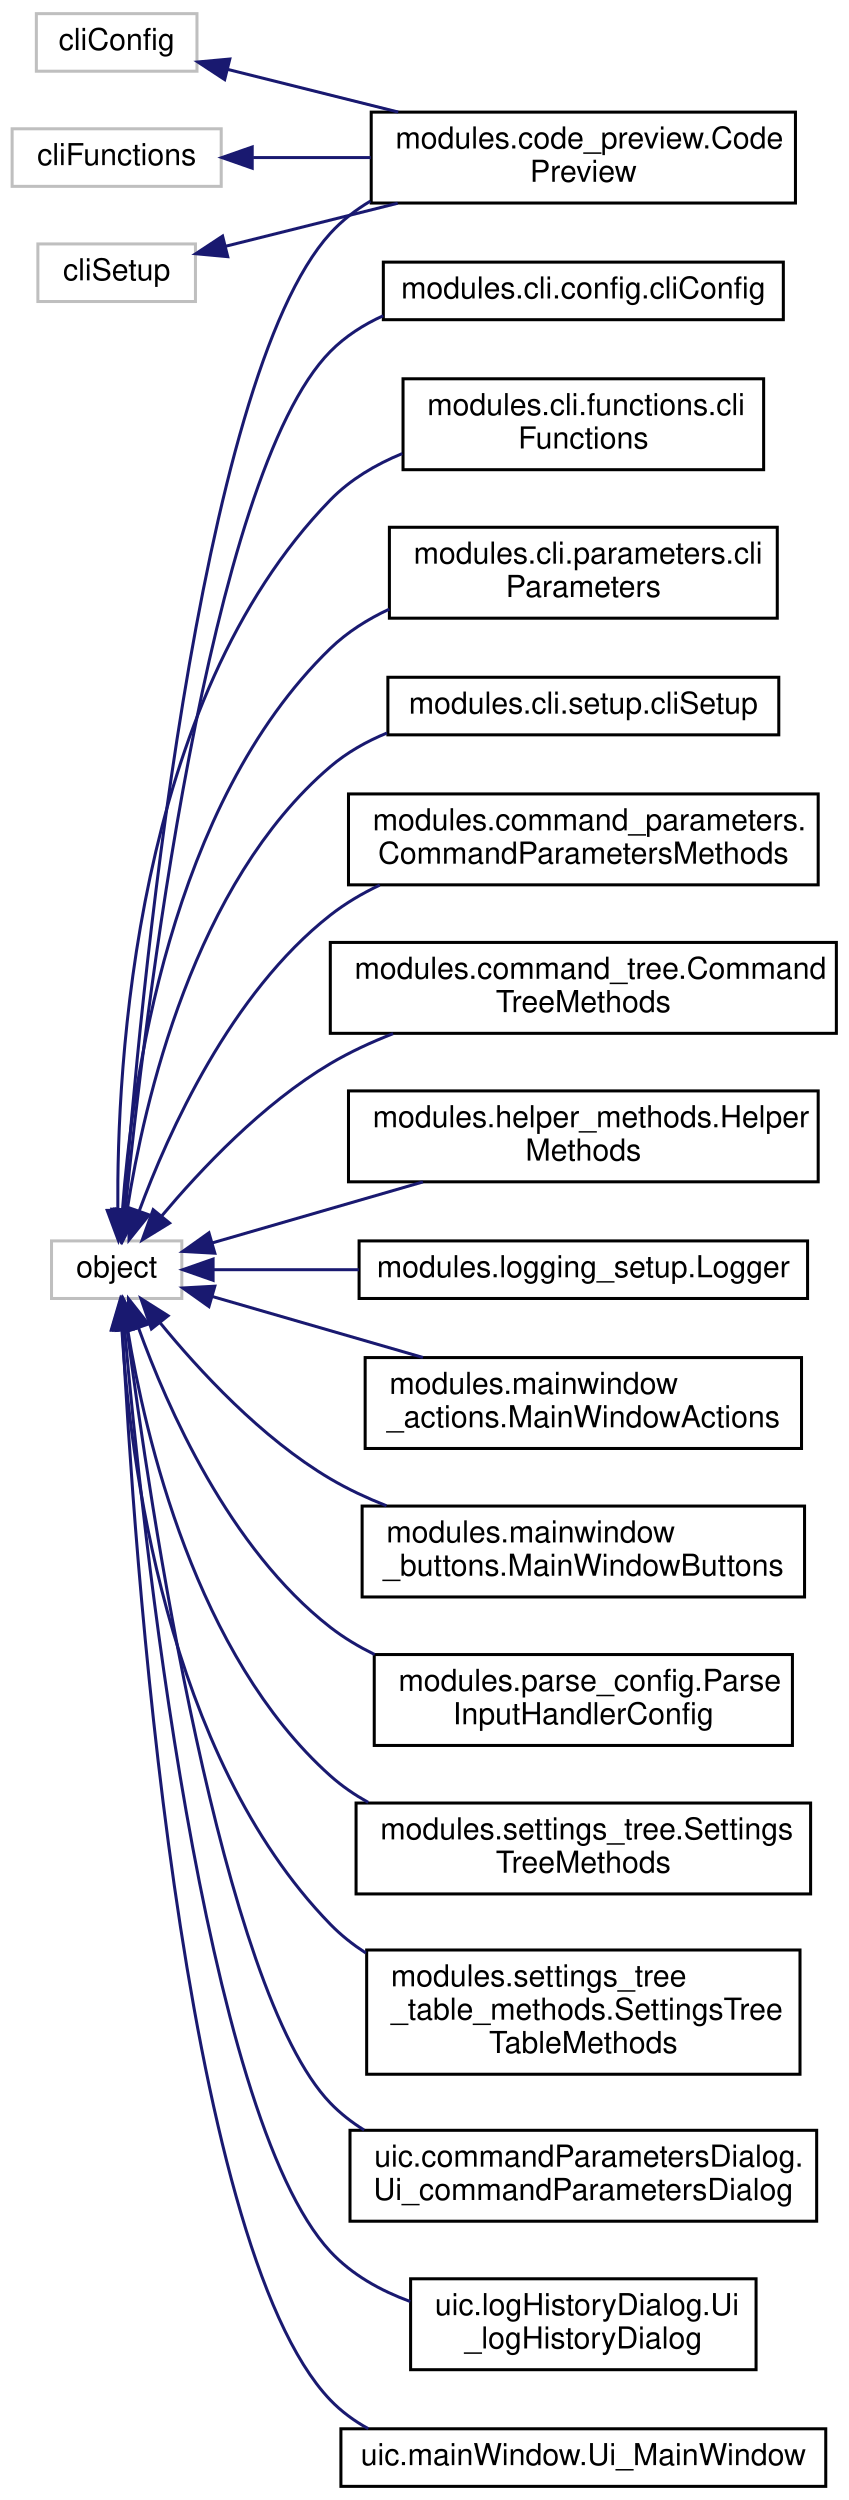
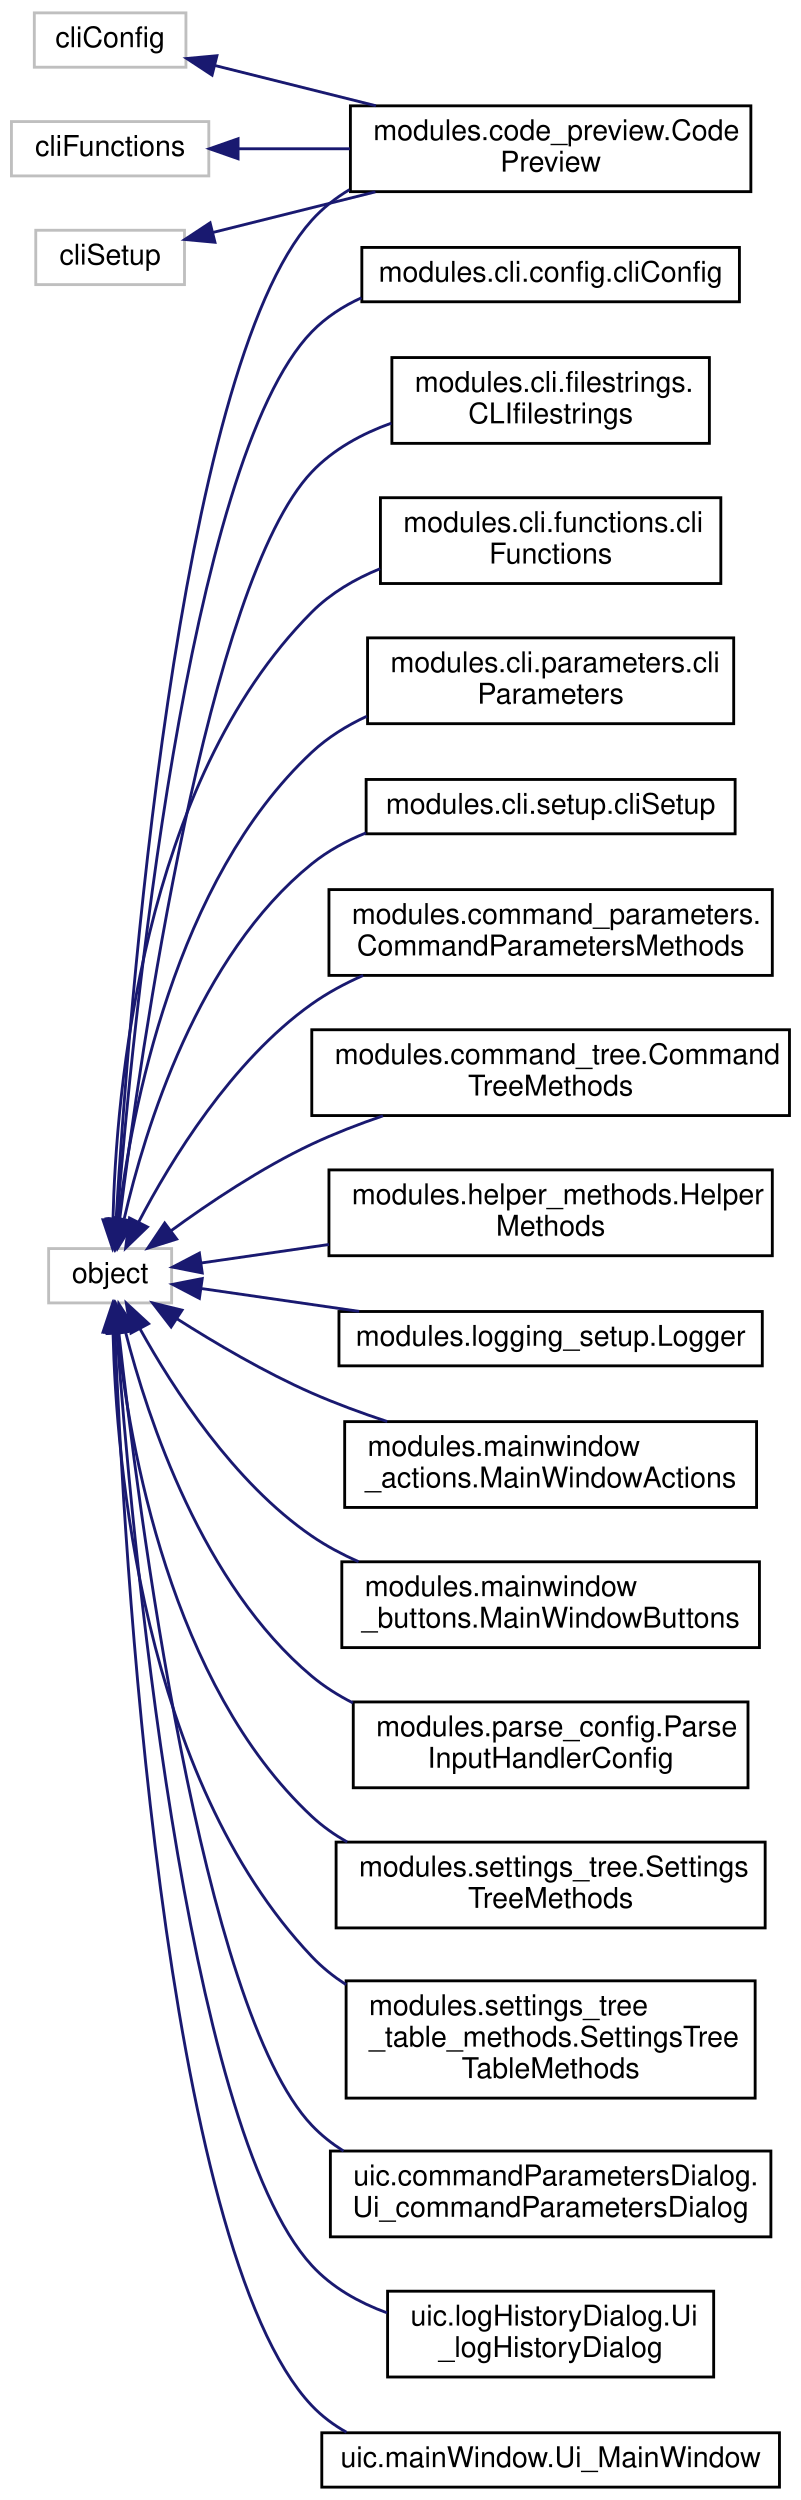
- <svg xmlns="http://www.w3.org/2000/svg" xmlns:xlink="http://www.w3.org/1999/xlink" width="280pt" height="825pt" viewBox="0.00 0.00 280.00 825.00">
-   <g id="graph0" class="graph" transform="scale(1 1) rotate(0) translate(4 821)">
+ <svg xmlns="http://www.w3.org/2000/svg" xmlns:xlink="http://www.w3.org/1999/xlink" width="280pt" height="874pt" viewBox="0.00 0.00 280.00 874.00">
+   <g id="graph0" class="graph" transform="scale(1 1) rotate(0) translate(4 870)">
    <g id="node1" class="node">
      <g id="a_node1">
        <a xlink:title=" ">
-           <polygon fill="none" stroke="#bfbfbf" points="13,-392.5 13,-411.5 56,-411.5 56,-392.5 13,-392.5" />
-           <text text-anchor="middle" x="34.5" y="-399.5" font-family="Helvetica,sans-Serif" font-size="10.00">object</text>
+           <polygon fill="none" stroke="#bfbfbf" points="13,-414.5 13,-433.5 56,-433.5 56,-414.5 13,-414.5" />
+           <text text-anchor="middle" x="34.5" y="-421.5" font-family="Helvetica,sans-Serif" font-size="10.00">object</text>
        </a>
      </g>
    </g>
    <g id="node2" class="node">
      <g id="a_node2">
        <a xlink:href="d5/d68/classmodules_1_1cli_1_1config_1_1cli_config.html" target="_top" xlink:title=" ">
-           <polygon fill="none" stroke="black" points="122.5,-715.5 122.5,-734.5 254.5,-734.5 254.5,-715.5 122.5,-715.5" />
-           <text text-anchor="middle" x="188.5" y="-722.5" font-family="Helvetica,sans-Serif" font-size="10.00">modules.cli.config.cliConfig</text>
+           <polygon fill="none" stroke="black" points="122.5,-764.5 122.5,-783.5 254.5,-783.5 254.5,-764.5 122.5,-764.5" />
+           <text text-anchor="middle" x="188.5" y="-771.5" font-family="Helvetica,sans-Serif" font-size="10.00">modules.cli.config.cliConfig</text>
        </a>
      </g>
    </g>
    <g id="edge1" class="edge">
-       <path fill="none" stroke="midnightblue" d="M37.36,-421.9C43.45,-482.67 64.74,-664.24 105,-705 109.97,-710.03 115.98,-713.88 122.46,-716.81" />
-       <polygon fill="midnightblue" stroke="midnightblue" points="40.83,-421.33 36.37,-411.72 33.86,-422.01 40.83,-421.33" />
+       <path fill="none" stroke="midnightblue" d="M36.96,-443.95C42.09,-508.33 61.34,-709 105,-754 109.93,-759.08 115.9,-762.95 122.37,-765.9" />
+       <polygon fill="midnightblue" stroke="midnightblue" points="40.42,-443.28 36.17,-433.58 33.44,-443.82 40.42,-443.28" />
    </g>
    <g id="node3" class="node">
      <g id="a_node3">
+         <a xlink:href="dc/d45/classmodules_1_1cli_1_1filestrings_1_1_c_l_ifilestrings.html" target="_top" xlink:title=" ">
+           <polygon fill="none" stroke="black" points="133,-715 133,-745 244,-745 244,-715 133,-715" />
+           <text text-anchor="start" x="141" y="-733" font-family="Helvetica,sans-Serif" font-size="10.00">modules.cli.filestrings.</text>
+           <text text-anchor="middle" x="188.5" y="-722" font-family="Helvetica,sans-Serif" font-size="10.00">CLIfilestrings</text>
+         </a>
+       </g>
+     </g>
+     <g id="edge2" class="edge">
+       <path fill="none" stroke="midnightblue" d="M37.85,-443.84C45.06,-501.38 68.58,-666.64 105,-705 112.52,-712.92 122.46,-718.36 132.83,-722.08" />
+       <polygon fill="midnightblue" stroke="midnightblue" points="41.29,-443.06 36.6,-433.56 34.34,-443.91 41.29,-443.06" />
+     </g>
+     <g id="node4" class="node">
+       <g id="a_node4">
        <a xlink:href="dd/d75/classmodules_1_1cli_1_1functions_1_1cli_functions.html" target="_top" xlink:title=" ">
          <polygon fill="none" stroke="black" points="129,-666 129,-696 248,-696 248,-666 129,-666" />
          <text text-anchor="start" x="137" y="-684" font-family="Helvetica,sans-Serif" font-size="10.00">modules.cli.functions.cli</text>
          <text text-anchor="middle" x="188.5" y="-673" font-family="Helvetica,sans-Serif" font-size="10.00">Functions</text>
        </a>
      </g>
    </g>
-     <g id="edge2" class="edge">
-       <path fill="none" stroke="midnightblue" d="M34.88,-421.75C34.51,-469.01 40.34,-589.56 105,-656 111.58,-662.76 119.91,-667.7 128.74,-671.32" />
-       <polygon fill="midnightblue" stroke="midnightblue" points="38.38,-421.7 35.07,-411.63 31.38,-421.57 38.38,-421.7" />
-     </g>
-     <g id="node4" class="node">
-       <g id="a_node4">
+     <g id="edge3" class="edge">
+       <path fill="none" stroke="midnightblue" d="M35.49,-443.54C36.56,-487.76 45.47,-596.28 105,-656 111.66,-662.68 120.03,-667.58 128.88,-671.18" />
+       <polygon fill="midnightblue" stroke="midnightblue" points="38.99,-443.48 35.36,-433.53 31.99,-443.57 38.99,-443.48" />
+     </g>
+     <g id="node5" class="node">
+       <g id="a_node5">
        <a xlink:href="d5/dc1/classmodules_1_1cli_1_1parameters_1_1cli_parameters.html" target="_top" xlink:title=" ">
          <polygon fill="none" stroke="black" points="124.5,-617 124.5,-647 252.5,-647 252.5,-617 124.5,-617" />
          <text text-anchor="start" x="132.5" y="-635" font-family="Helvetica,sans-Serif" font-size="10.00">modules.cli.parameters.cli</text>
          <text text-anchor="middle" x="188.5" y="-624" font-family="Helvetica,sans-Serif" font-size="10.00">Parameters</text>
        </a>
      </g>
    </g>
-     <g id="edge3" class="edge">
-       <path fill="none" stroke="midnightblue" d="M36.44,-422C39.44,-462.72 52.05,-555.75 105,-607 110.59,-612.41 117.32,-616.66 124.48,-619.99" />
-       <polygon fill="midnightblue" stroke="midnightblue" points="39.92,-421.53 35.81,-411.77 32.93,-421.96 39.92,-421.53" />
-     </g>
-     <g id="node5" class="node">
-       <g id="a_node5">
+     <g id="edge4" class="edge">
+       <path fill="none" stroke="midnightblue" d="M37.34,-443.64C41.89,-480.93 57.05,-562.23 105,-607 110.58,-612.21 117.21,-616.33 124.25,-619.6" />
+       <polygon fill="midnightblue" stroke="midnightblue" points="40.81,-443.14 36.25,-433.57 33.85,-443.89 40.81,-443.14" />
+     </g>
+     <g id="node6" class="node">
+       <g id="a_node6">
        <a xlink:href="dc/d95/classmodules_1_1cli_1_1setup_1_1cli_setup.html" target="_top" xlink:title=" ">
          <polygon fill="none" stroke="black" points="124,-578.5 124,-597.5 253,-597.5 253,-578.5 124,-578.5" />
          <text text-anchor="middle" x="188.5" y="-585.5" font-family="Helvetica,sans-Serif" font-size="10.00">modules.cli.setup.cliSetup</text>
        </a>
      </g>
    </g>
-     <g id="edge4" class="edge">
-       <path fill="none" stroke="midnightblue" d="M38.01,-421.97C43.5,-457.03 59.93,-529.57 105,-568 110.49,-572.69 116.91,-576.31 123.69,-579.11" />
-       <polygon fill="midnightblue" stroke="midnightblue" points="41.41,-421.03 36.54,-411.62 34.48,-422.01 41.41,-421.03" />
-     </g>
-     <g id="node6" class="node">
-       <g id="a_node6">
-         <a xlink:href="dd/d03/classmodules_1_1code__preview_1_1_code_preview.html" target="_top" xlink:title=" ">
-           <polygon fill="none" stroke="black" points="118.5,-754 118.5,-784 258.5,-784 258.5,-754 118.5,-754" />
-           <text text-anchor="start" x="126.5" y="-772" font-family="Helvetica,sans-Serif" font-size="10.00">modules.code_preview.Code</text>
-           <text text-anchor="middle" x="188.5" y="-761" font-family="Helvetica,sans-Serif" font-size="10.00">Preview</text>
-         </a>
-       </g>
-     </g>
    <g id="edge5" class="edge">
-       <path fill="none" stroke="midnightblue" d="M36.9,-421.72C41.92,-487.18 61.14,-695.82 105,-744 108.83,-748.21 113.34,-751.71 118.24,-754.64" />
-       <polygon fill="midnightblue" stroke="midnightblue" points="40.37,-421.26 36.14,-411.55 33.39,-421.78 40.37,-421.26" />
+       <path fill="none" stroke="midnightblue" d="M39.43,-443.96C46.67,-475.32 65.19,-535.84 105,-568 110.62,-572.54 117.11,-576.07 123.93,-578.82" />
+       <polygon fill="midnightblue" stroke="midnightblue" points="42.78,-442.88 37.25,-433.84 35.93,-444.35 42.78,-442.88" />
    </g>
    <g id="node7" class="node">
      <g id="a_node7">
+         <a xlink:href="dd/d03/classmodules_1_1code__preview_1_1_code_preview.html" target="_top" xlink:title=" ">
+           <polygon fill="none" stroke="black" points="118.5,-803 118.5,-833 258.5,-833 258.5,-803 118.5,-803" />
+           <text text-anchor="start" x="126.5" y="-821" font-family="Helvetica,sans-Serif" font-size="10.00">modules.code_preview.Code</text>
+           <text text-anchor="middle" x="188.5" y="-810" font-family="Helvetica,sans-Serif" font-size="10.00">Preview</text>
+         </a>
+       </g>
+     </g>
+     <g id="edge6" class="edge">
+       <path fill="none" stroke="midnightblue" d="M36.59,-443.92C40.75,-512.93 57.87,-740.49 105,-793 108.8,-797.23 113.29,-800.76 118.18,-803.7" />
+       <polygon fill="midnightblue" stroke="midnightblue" points="40.06,-443.38 35.99,-433.59 33.07,-443.78 40.06,-443.38" />
+     </g>
+     <g id="node8" class="node">
+       <g id="a_node8">
        <a xlink:href="dd/d7c/classmodules_1_1command__parameters_1_1_command_parameters_methods.html" target="_top" xlink:title=" ">
          <polygon fill="none" stroke="black" points="111,-529 111,-559 266,-559 266,-529 111,-529" />
          <text text-anchor="start" x="119" y="-547" font-family="Helvetica,sans-Serif" font-size="10.00">modules.command_parameters.</text>
          <text text-anchor="middle" x="188.5" y="-536" font-family="Helvetica,sans-Serif" font-size="10.00">CommandParametersMethods</text>
        </a>
      </g>
    </g>
-     <g id="edge6" class="edge">
-       <path fill="none" stroke="midnightblue" d="M41.92,-421.33C51.54,-447.33 72.14,-493.26 105,-519 109.95,-522.88 115.49,-526.15 121.31,-528.92" />
-       <polygon fill="midnightblue" stroke="midnightblue" points="45.2,-420.09 38.57,-411.83 38.59,-422.42 45.2,-420.09" />
-     </g>
-     <g id="node8" class="node">
-       <g id="a_node8">
+     <g id="edge7" class="edge">
+       <path fill="none" stroke="midnightblue" d="M44.49,-442.79C55.73,-464.3 76.94,-499.1 105,-519 110.49,-522.9 116.61,-526.19 122.95,-528.98" />
+       <polygon fill="midnightblue" stroke="midnightblue" points="47.54,-441.05 39.92,-433.69 41.28,-444.19 47.54,-441.05" />
+     </g>
+     <g id="node9" class="node">
+       <g id="a_node9">
        <a xlink:href="de/d14/classmodules_1_1command__tree_1_1_command_tree_methods.html" target="_top" xlink:title=" ">
          <polygon fill="none" stroke="black" points="105,-480 105,-510 272,-510 272,-480 105,-480" />
          <text text-anchor="start" x="113" y="-498" font-family="Helvetica,sans-Serif" font-size="10.00">modules.command_tree.Command</text>
          <text text-anchor="middle" x="188.5" y="-487" font-family="Helvetica,sans-Serif" font-size="10.00">TreeMethods</text>
        </a>
      </g>
    </g>
-     <g id="edge7" class="edge">
-       <path fill="none" stroke="midnightblue" d="M49.26,-419.61C62.14,-434.97 82.69,-456.8 105,-470 111.44,-473.81 118.51,-477.09 125.72,-479.89" />
-       <polygon fill="midnightblue" stroke="midnightblue" points="51.96,-417.38 42.94,-411.84 46.54,-421.8 51.96,-417.38" />
-     </g>
-     <g id="node9" class="node">
-       <g id="a_node9">
+     <g id="edge8" class="edge">
+       <path fill="none" stroke="midnightblue" d="M55.69,-439.65C69.09,-449.44 87.38,-461.72 105,-470 112.86,-473.69 121.39,-477 129.88,-479.9" />
+       <polygon fill="midnightblue" stroke="midnightblue" points="57.76,-436.82 47.66,-433.64 53.57,-442.43 57.76,-436.82" />
+     </g>
+     <g id="node10" class="node">
+       <g id="a_node10">
        <a xlink:href="d1/d1a/classmodules_1_1helper__methods_1_1_helper_methods.html" target="_top" xlink:title=" ">
          <polygon fill="none" stroke="black" points="111,-431 111,-461 266,-461 266,-431 111,-431" />
          <text text-anchor="start" x="119" y="-449" font-family="Helvetica,sans-Serif" font-size="10.00">modules.helper_methods.Helper</text>
          <text text-anchor="middle" x="188.5" y="-438" font-family="Helvetica,sans-Serif" font-size="10.00">Methods</text>
        </a>
      </g>
    </g>
-     <g id="edge8" class="edge">
-       <path fill="none" stroke="midnightblue" d="M66.07,-410.85C85.97,-416.61 112.43,-424.27 135.57,-430.97" />
-       <polygon fill="midnightblue" stroke="midnightblue" points="66.9,-407.44 56.32,-408.03 64.95,-414.17 66.9,-407.44" />
-     </g>
-     <g id="node10" class="node">
-       <g id="a_node10">
+     <g id="edge9" class="edge">
+       <path fill="none" stroke="midnightblue" d="M66.52,-428.49C79.51,-430.37 95.24,-432.65 110.99,-434.93" />
+       <polygon fill="midnightblue" stroke="midnightblue" points="66.71,-424.98 56.32,-427.01 65.71,-431.91 66.71,-424.98" />
+     </g>
+     <g id="node11" class="node">
+       <g id="a_node11">
        <a xlink:href="d3/dd3/classmodules_1_1logging__setup_1_1_logger.html" target="_top" xlink:title=" ">
          <polygon fill="none" stroke="black" points="114.5,-392.5 114.5,-411.5 262.5,-411.5 262.5,-392.5 114.5,-392.5" />
          <text text-anchor="middle" x="188.5" y="-399.5" font-family="Helvetica,sans-Serif" font-size="10.00">modules.logging_setup.Logger</text>
        </a>
      </g>
    </g>
-     <g id="edge9" class="edge">
-       <path fill="none" stroke="midnightblue" d="M66.32,-402C80.28,-402 97.44,-402 114.41,-402" />
-       <polygon fill="midnightblue" stroke="midnightblue" points="66.32,-398.5 56.32,-402 66.32,-405.5 66.32,-398.5" />
-     </g>
-     <g id="node11" class="node">
-       <g id="a_node11">
+     <g id="edge10" class="edge">
+       <path fill="none" stroke="midnightblue" d="M66.6,-419.5C82.49,-417.2 102.46,-414.31 121.56,-411.54" />
+       <polygon fill="midnightblue" stroke="midnightblue" points="65.71,-416.09 56.32,-420.99 66.71,-423.02 65.71,-416.09" />
+     </g>
+     <g id="node12" class="node">
+       <g id="a_node12">
        <a xlink:href="d9/d34/classmodules_1_1mainwindow__actions_1_1_main_window_actions.html" target="_top" xlink:title=" ">
          <polygon fill="none" stroke="black" points="116.5,-343 116.5,-373 260.5,-373 260.5,-343 116.5,-343" />
          <text text-anchor="start" x="124.5" y="-361" font-family="Helvetica,sans-Serif" font-size="10.00">modules.mainwindow</text>
          <text text-anchor="middle" x="188.5" y="-350" font-family="Helvetica,sans-Serif" font-size="10.00">_actions.MainWindowActions</text>
        </a>
      </g>
    </g>
-     <g id="edge10" class="edge">
-       <path fill="none" stroke="midnightblue" d="M66.07,-393.15C85.97,-387.39 112.43,-379.73 135.57,-373.03" />
-       <polygon fill="midnightblue" stroke="midnightblue" points="64.95,-389.83 56.32,-395.97 66.9,-396.56 64.95,-389.83" />
-     </g>
-     <g id="node12" class="node">
-       <g id="a_node12">
+     <g id="edge11" class="edge">
+       <path fill="none" stroke="midnightblue" d="M57.82,-408.98C71.1,-400.52 88.53,-390.23 105,-383 113.36,-379.33 122.42,-375.99 131.37,-373.03" />
+       <polygon fill="midnightblue" stroke="midnightblue" points="55.82,-406.1 49.35,-414.49 59.64,-411.97 55.82,-406.1" />
+     </g>
+     <g id="node13" class="node">
+       <g id="a_node13">
        <a xlink:href="d1/db3/classmodules_1_1mainwindow__buttons_1_1_main_window_buttons.html" target="_top" xlink:title=" ">
          <polygon fill="none" stroke="black" points="115.5,-294 115.5,-324 261.5,-324 261.5,-294 115.5,-294" />
          <text text-anchor="start" x="123.5" y="-312" font-family="Helvetica,sans-Serif" font-size="10.00">modules.mainwindow</text>
          <text text-anchor="middle" x="188.5" y="-301" font-family="Helvetica,sans-Serif" font-size="10.00">_buttons.MainWindowButtons</text>
        </a>
      </g>
    </g>
-     <g id="edge11" class="edge">
-       <path fill="none" stroke="midnightblue" d="M48.75,-384.58C61.54,-368.92 82.26,-346.4 105,-333 110.78,-329.59 117.08,-326.64 123.54,-324.09" />
-       <polygon fill="midnightblue" stroke="midnightblue" points="45.97,-382.45 42.5,-392.46 51.46,-386.8 45.97,-382.45" />
-     </g>
-     <g id="node13" class="node">
-       <g id="a_node13">
+     <g id="edge12" class="edge">
+       <path fill="none" stroke="midnightblue" d="M44.99,-405.35C56.46,-384.66 77.66,-351.74 105,-333 110.04,-329.54 115.59,-326.58 121.35,-324.03" />
+       <polygon fill="midnightblue" stroke="midnightblue" points="41.78,-403.94 40.16,-414.41 47.95,-407.23 41.78,-403.94" />
+     </g>
+     <g id="node14" class="node">
+       <g id="a_node14">
        <a xlink:href="da/df2/classmodules_1_1parse__config_1_1_parse_input_handler_config.html" target="_top" xlink:title=" ">
          <polygon fill="none" stroke="black" points="119.5,-245 119.5,-275 257.5,-275 257.5,-245 119.5,-245" />
          <text text-anchor="start" x="127.5" y="-263" font-family="Helvetica,sans-Serif" font-size="10.00">modules.parse_config.Parse</text>
          <text text-anchor="middle" x="188.5" y="-252" font-family="Helvetica,sans-Serif" font-size="10.00">InputHandlerConfig</text>
        </a>
      </g>
    </g>
-     <g id="edge12" class="edge">
-       <path fill="none" stroke="midnightblue" d="M41.69,-382.84C51.15,-356.63 71.67,-309.91 105,-284 109.48,-280.52 114.44,-277.55 119.65,-275" />
-       <polygon fill="midnightblue" stroke="midnightblue" points="38.35,-381.8 38.41,-392.4 44.97,-384.08 38.35,-381.8" />
-     </g>
-     <g id="node14" class="node">
-       <g id="a_node14">
+     <g id="edge13" class="edge">
+       <path fill="none" stroke="midnightblue" d="M39.88,-404.35C47.66,-374.01 66.81,-315.94 105,-284 109.35,-280.36 114.22,-277.28 119.37,-274.66" />
+       <polygon fill="midnightblue" stroke="midnightblue" points="36.45,-403.63 37.51,-414.17 43.26,-405.27 36.45,-403.63" />
+     </g>
+     <g id="node15" class="node">
+       <g id="a_node15">
        <a xlink:href="d2/db5/classmodules_1_1settings__tree_1_1_settings_tree_methods.html" target="_top" xlink:title=" ">
          <polygon fill="none" stroke="black" points="113.5,-196 113.5,-226 263.5,-226 263.5,-196 113.5,-196" />
          <text text-anchor="start" x="121.5" y="-214" font-family="Helvetica,sans-Serif" font-size="10.00">modules.settings_tree.Settings</text>
          <text text-anchor="middle" x="188.5" y="-203" font-family="Helvetica,sans-Serif" font-size="10.00">TreeMethods</text>
        </a>
      </g>
    </g>
-     <g id="edge13" class="edge">
-       <path fill="none" stroke="midnightblue" d="M38.15,-382.12C43.86,-347.17 60.63,-274.69 105,-235 108.78,-231.62 113.01,-228.71 117.51,-226.21" />
-       <polygon fill="midnightblue" stroke="midnightblue" points="34.62,-382.02 36.61,-392.43 41.55,-383.05 34.62,-382.02" />
-     </g>
-     <g id="node15" class="node">
-       <g id="a_node15">
+     <g id="edge14" class="edge">
+       <path fill="none" stroke="midnightblue" d="M37.09,-403.68C41.21,-365.11 55.66,-281.04 105,-235 108.71,-231.54 112.89,-228.58 117.35,-226.04" />
+       <polygon fill="midnightblue" stroke="midnightblue" points="33.56,-403.81 36.12,-414.09 40.53,-404.46 33.56,-403.81" />
+     </g>
+     <g id="node16" class="node">
+       <g id="a_node16">
        <a xlink:href="de/d9f/classmodules_1_1settings__tree__table__methods_1_1_settings_tree_table_methods.html" target="_top" xlink:title=" ">
          <polygon fill="none" stroke="black" points="117,-136.5 117,-177.5 260,-177.5 260,-136.5 117,-136.5" />
          <text text-anchor="start" x="125" y="-165.5" font-family="Helvetica,sans-Serif" font-size="10.00">modules.settings_tree</text>
          <text text-anchor="start" x="125" y="-154.5" font-family="Helvetica,sans-Serif" font-size="10.00">_table_methods.SettingsTree</text>
          <text text-anchor="middle" x="188.5" y="-143.5" font-family="Helvetica,sans-Serif" font-size="10.00">TableMethods</text>
        </a>
      </g>
    </g>
-     <g id="edge14" class="edge">
-       <path fill="none" stroke="midnightblue" d="M36.21,-382.28C38.79,-340.4 50.63,-241.85 105,-186 108.5,-182.41 112.46,-179.26 116.72,-176.51" />
-       <polygon fill="midnightblue" stroke="midnightblue" points="32.72,-382.13 35.71,-392.29 39.71,-382.48 32.72,-382.13" />
-     </g>
-     <g id="node16" class="node">
-       <g id="a_node16">
+     <g id="edge15" class="edge">
+       <path fill="none" stroke="midnightblue" d="M35.51,-404.15C36.63,-359.2 45.63,-248.66 105,-186 108.55,-182.25 112.61,-178.99 116.99,-176.15" />
+       <polygon fill="midnightblue" stroke="midnightblue" points="32.01,-404.28 35.37,-414.33 39.01,-404.38 32.01,-404.28" />
+     </g>
+     <g id="node17" class="node">
+       <g id="a_node17">
        <a xlink:href="df/def/classuic_1_1command_parameters_dialog_1_1_ui__command_parameters_dialog.html" target="_top" xlink:title=" ">
          <polygon fill="none" stroke="black" points="111.5,-88 111.5,-118 265.5,-118 265.5,-88 111.5,-88" />
          <text text-anchor="start" x="119.5" y="-106" font-family="Helvetica,sans-Serif" font-size="10.00">uic.commandParametersDialog.</text>
          <text text-anchor="middle" x="188.5" y="-95" font-family="Helvetica,sans-Serif" font-size="10.00">Ui_commandParametersDialog</text>
        </a>
      </g>
    </g>
-     <g id="edge15" class="edge">
-       <path fill="none" stroke="midnightblue" d="M37.94,-382.18C45.32,-325.47 69.09,-164.21 105,-127 108.31,-123.57 112.09,-120.61 116.16,-118.08" />
-       <polygon fill="midnightblue" stroke="midnightblue" points="34.44,-381.98 36.65,-392.34 41.39,-382.86 34.44,-381.98" />
-     </g>
-     <g id="node17" class="node">
-       <g id="a_node17">
+     <g id="edge16" class="edge">
+       <path fill="none" stroke="midnightblue" d="M37.54,-404.18C44.09,-344.43 66.41,-167.7 105,-127 108.28,-123.54 112.04,-120.56 116.09,-118.01" />
+       <polygon fill="midnightblue" stroke="midnightblue" points="34.06,-403.89 36.48,-414.2 41.02,-404.63 34.06,-403.89" />
+     </g>
+     <g id="node18" class="node">
+       <g id="a_node18">
        <a xlink:href="d3/d1e/classuic_1_1log_history_dialog_1_1_ui__log_history_dialog.html" target="_top" xlink:title=" ">
          <polygon fill="none" stroke="black" points="131.5,-39 131.5,-69 245.5,-69 245.5,-39 131.5,-39" />
          <text text-anchor="start" x="139.5" y="-57" font-family="Helvetica,sans-Serif" font-size="10.00">uic.logHistoryDialog.Ui</text>
          <text text-anchor="middle" x="188.5" y="-46" font-family="Helvetica,sans-Serif" font-size="10.00">_logHistoryDialog</text>
        </a>
      </g>
    </g>
-     <g id="edge16" class="edge">
-       <path fill="none" stroke="midnightblue" d="M37.14,-382.07C42.73,-318.64 63.12,-123 105,-78 112.11,-70.36 121.51,-65.1 131.4,-61.49" />
-       <polygon fill="midnightblue" stroke="midnightblue" points="33.62,-382.05 36.26,-392.31 40.6,-382.64 33.62,-382.05" />
-     </g>
-     <g id="node18" class="node">
-       <g id="a_node18">
+     <g id="edge17" class="edge">
+       <path fill="none" stroke="midnightblue" d="M36.84,-404.03C41.69,-337.75 60.43,-126.53 105,-78 112.06,-70.31 121.43,-65.03 131.32,-61.42" />
+       <polygon fill="midnightblue" stroke="midnightblue" points="33.33,-404.11 36.12,-414.33 40.31,-404.6 33.33,-404.11" />
+     </g>
+     <g id="node19" class="node">
+       <g id="a_node19">
        <a xlink:href="d1/d3a/classuic_1_1main_window_1_1_ui___main_window.html" target="_top" xlink:title=" ">
          <polygon fill="none" stroke="black" points="108.5,-0.5 108.5,-19.5 268.5,-19.5 268.5,-0.5 108.5,-0.5" />
          <text text-anchor="middle" x="188.5" y="-7.5" font-family="Helvetica,sans-Serif" font-size="10.00">uic.mainWindow.Ui_MainWindow</text>
        </a>
      </g>
    </g>
-     <g id="edge17" class="edge">
-       <path fill="none" stroke="midnightblue" d="M36.41,-382.19C40,-312.56 55.56,-80.57 105,-29 108.66,-25.18 112.93,-22.06 117.55,-19.52" />
-       <polygon fill="midnightblue" stroke="midnightblue" points="32.91,-382.09 35.91,-392.24 39.9,-382.43 32.91,-382.09" />
-     </g>
-     <g id="node19" class="node">
-       <g id="a_node19">
-         <a xlink:title=" ">
-           <polygon fill="none" stroke="#bfbfbf" points="8,-797.5 8,-816.5 61,-816.5 61,-797.5 8,-797.5" />
-           <text text-anchor="middle" x="34.5" y="-804.5" font-family="Helvetica,sans-Serif" font-size="10.00">cliConfig</text>
-         </a>
-       </g>
-     </g>
    <g id="edge18" class="edge">
-       <path fill="none" stroke="midnightblue" d="M71.2,-798.08C87.95,-793.89 108.38,-788.78 127.42,-784.02" />
-       <polygon fill="midnightblue" stroke="midnightblue" points="70.14,-794.73 61.28,-800.55 71.84,-801.52 70.14,-794.73" />
+       <path fill="none" stroke="midnightblue" d="M36.19,-403.98C39.11,-331.49 52.78,-84.02 105,-29 108.54,-25.27 112.66,-22.2 117.12,-19.69" />
+       <polygon fill="midnightblue" stroke="midnightblue" points="32.68,-404.28 35.8,-414.4 39.67,-404.54 32.68,-404.28" />
    </g>
    <g id="node20" class="node">
      <g id="a_node20">
        <a xlink:title=" ">
-           <polygon fill="none" stroke="#bfbfbf" points="0,-759.5 0,-778.5 69,-778.5 69,-759.5 0,-759.5" />
-           <text text-anchor="middle" x="34.5" y="-766.5" font-family="Helvetica,sans-Serif" font-size="10.00">cliFunctions</text>
+           <polygon fill="none" stroke="#bfbfbf" points="8,-846.5 8,-865.5 61,-865.5 61,-846.5 8,-846.5" />
+           <text text-anchor="middle" x="34.5" y="-853.5" font-family="Helvetica,sans-Serif" font-size="10.00">cliConfig</text>
        </a>
      </g>
    </g>
    <g id="edge19" class="edge">
-       <path fill="none" stroke="midnightblue" d="M79.53,-769C91.67,-769 105.16,-769 118.36,-769" />
-       <polygon fill="midnightblue" stroke="midnightblue" points="79.23,-765.5 69.23,-769 79.23,-772.5 79.23,-765.5" />
+       <path fill="none" stroke="midnightblue" d="M71.2,-847.08C87.95,-842.89 108.38,-837.78 127.42,-833.02" />
+       <polygon fill="midnightblue" stroke="midnightblue" points="70.14,-843.73 61.28,-849.55 71.84,-850.52 70.14,-843.73" />
    </g>
    <g id="node21" class="node">
      <g id="a_node21">
        <a xlink:title=" ">
-           <polygon fill="none" stroke="#bfbfbf" points="8.5,-721.5 8.5,-740.5 60.5,-740.5 60.5,-721.5 8.5,-721.5" />
-           <text text-anchor="middle" x="34.5" y="-728.5" font-family="Helvetica,sans-Serif" font-size="10.00">cliSetup</text>
+           <polygon fill="none" stroke="#bfbfbf" points="0,-808.5 0,-827.5 69,-827.5 69,-808.5 0,-808.5" />
+           <text text-anchor="middle" x="34.5" y="-815.5" font-family="Helvetica,sans-Serif" font-size="10.00">cliFunctions</text>
        </a>
      </g>
    </g>
    <g id="edge20" class="edge">
-       <path fill="none" stroke="midnightblue" d="M70.53,-739.76C87.36,-743.96 108,-749.13 127.24,-753.93" />
-       <polygon fill="midnightblue" stroke="midnightblue" points="71.15,-736.3 60.6,-737.27 69.45,-743.1 71.15,-736.3" />
+       <path fill="none" stroke="midnightblue" d="M79.53,-818C91.67,-818 105.16,-818 118.36,-818" />
+       <polygon fill="midnightblue" stroke="midnightblue" points="79.23,-814.5 69.23,-818 79.23,-821.5 79.23,-814.5" />
+     </g>
+     <g id="node22" class="node">
+       <g id="a_node22">
+         <a xlink:title=" ">
+           <polygon fill="none" stroke="#bfbfbf" points="8.5,-770.5 8.5,-789.5 60.5,-789.5 60.5,-770.5 8.5,-770.5" />
+           <text text-anchor="middle" x="34.5" y="-777.5" font-family="Helvetica,sans-Serif" font-size="10.00">cliSetup</text>
+         </a>
+       </g>
+     </g>
+     <g id="edge21" class="edge">
+       <path fill="none" stroke="midnightblue" d="M70.53,-788.76C87.36,-792.96 108,-798.13 127.24,-802.93" />
+       <polygon fill="midnightblue" stroke="midnightblue" points="71.15,-785.3 60.6,-786.27 69.45,-792.1 71.15,-785.3" />
    </g>
  </g>
</svg>
